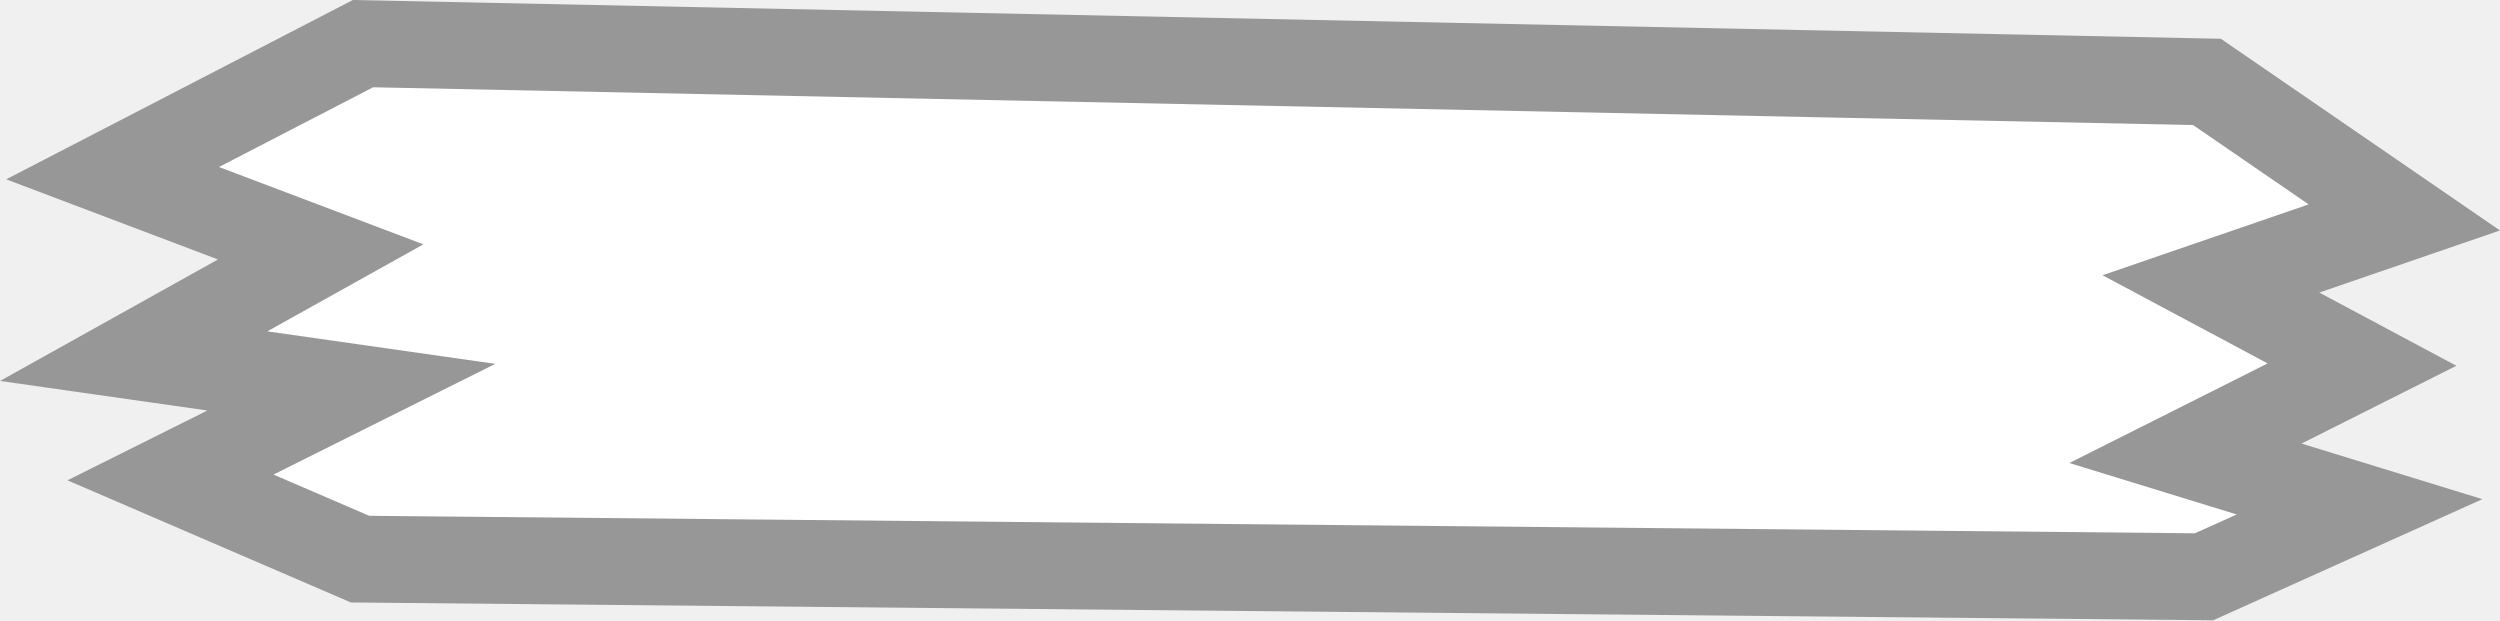
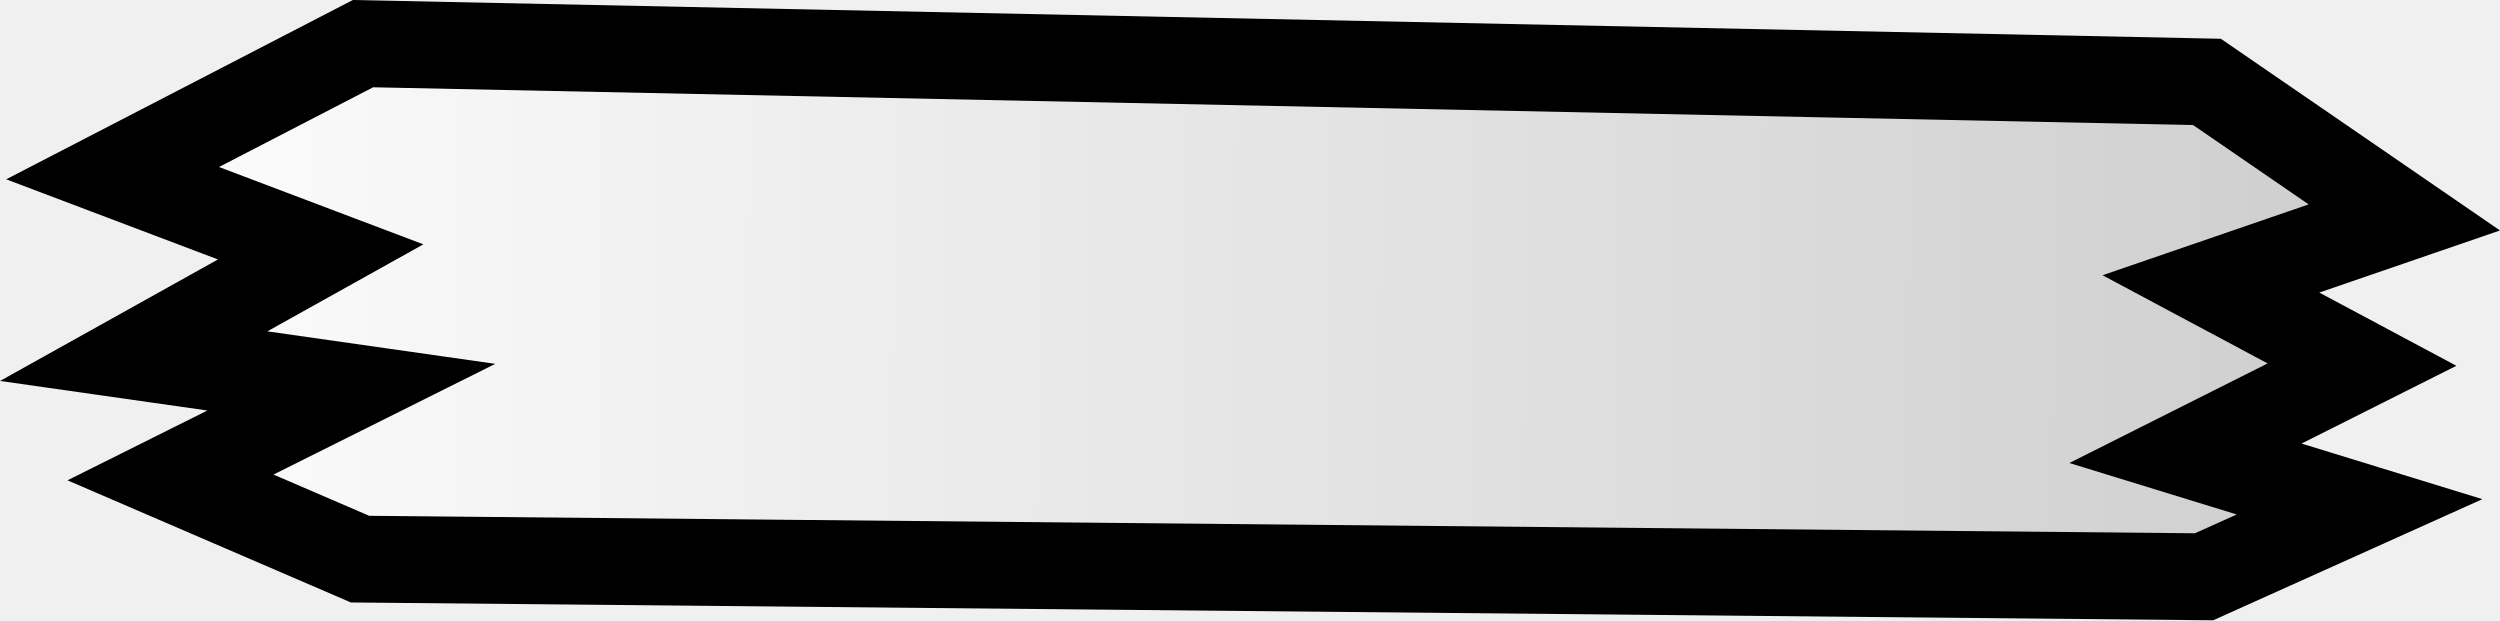
- <svg xmlns="http://www.w3.org/2000/svg" width="48.222mm" height="11.965mm" viewBox="0 0 48.222 11.965" version="1.1" id="svg5">
-   <defs id="defs2" />
+ <svg xmlns="http://www.w3.org/2000/svg" xmlns:xlink="http://www.w3.org/1999/xlink" width="48.222mm" height="11.965mm" viewBox="0 0 48.222 11.965" version="1.1" id="svg5">
+   <defs id="defs2">
+     <linearGradient id="linearGradient1">
+       <stop style="stop-color:#ffffff;stop-opacity:1;" offset="0" id="stop1" />
+       <stop style="stop-color:#979797;stop-opacity:1;" offset="1" id="stop2" />
+     </linearGradient>
+     <linearGradient xlink:href="#linearGradient1" id="linearGradient2" x1="26.759" y1="29.691" x2="108.773" y2="30.299" gradientUnits="userSpaceOnUse" />
+   </defs>
  <g id="layer1" transform="matrix(1.182857,0,0,1.182857,-31.65198,-29.13775)">
-     <path id="rect1" style="fill:#ffffff;fill-opacity:1;stroke:#979797;stroke-width:1.416;stroke-opacity:1" d="m 32.678,25.345 30.07,0.624 3.218,2.21 -3.154,1.084 2.464,1.316 -2.879,1.446 2.839,0.873 -2.536,1.141 -30.07,-0.288 -3.091,-1.332 2.949,-1.472 -3.549,-0.506 3.049,-1.7 -3.393,-1.284 z" />
+     <path id="rect1" style="fill:url(#linearGradient2);stroke:#000000;stroke-width:1.416;stroke-opacity:1" d="m 32.678,25.345 30.07,0.624 3.218,2.21 -3.154,1.084 2.464,1.316 -2.879,1.446 2.839,0.873 -2.536,1.141 -30.07,-0.288 -3.091,-1.332 2.949,-1.472 -3.549,-0.506 3.049,-1.7 -3.393,-1.284 z" />
  </g>
</svg>
